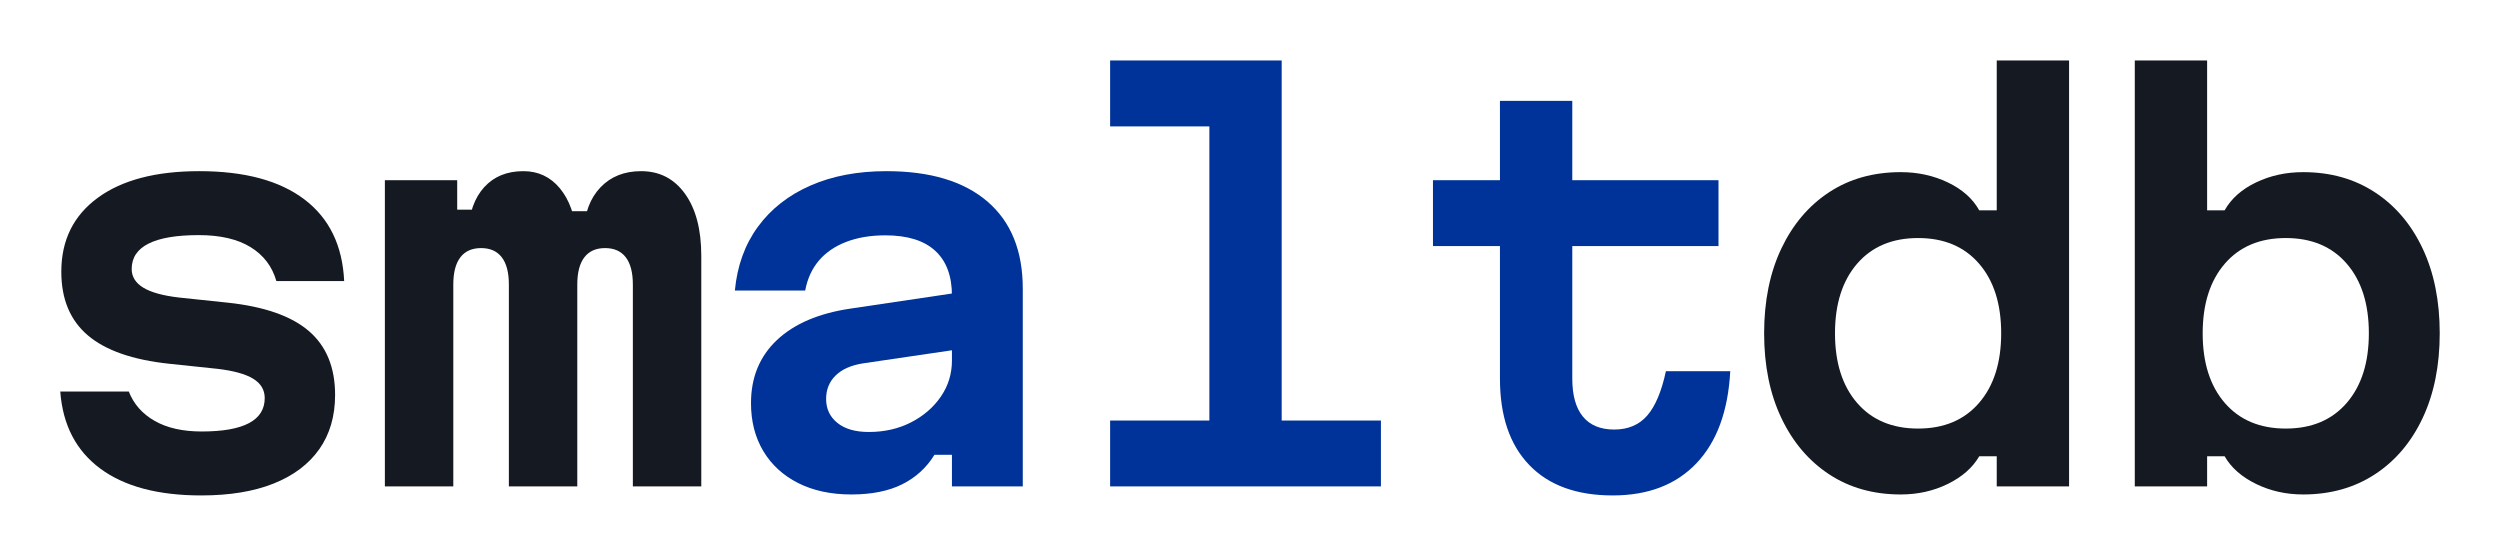
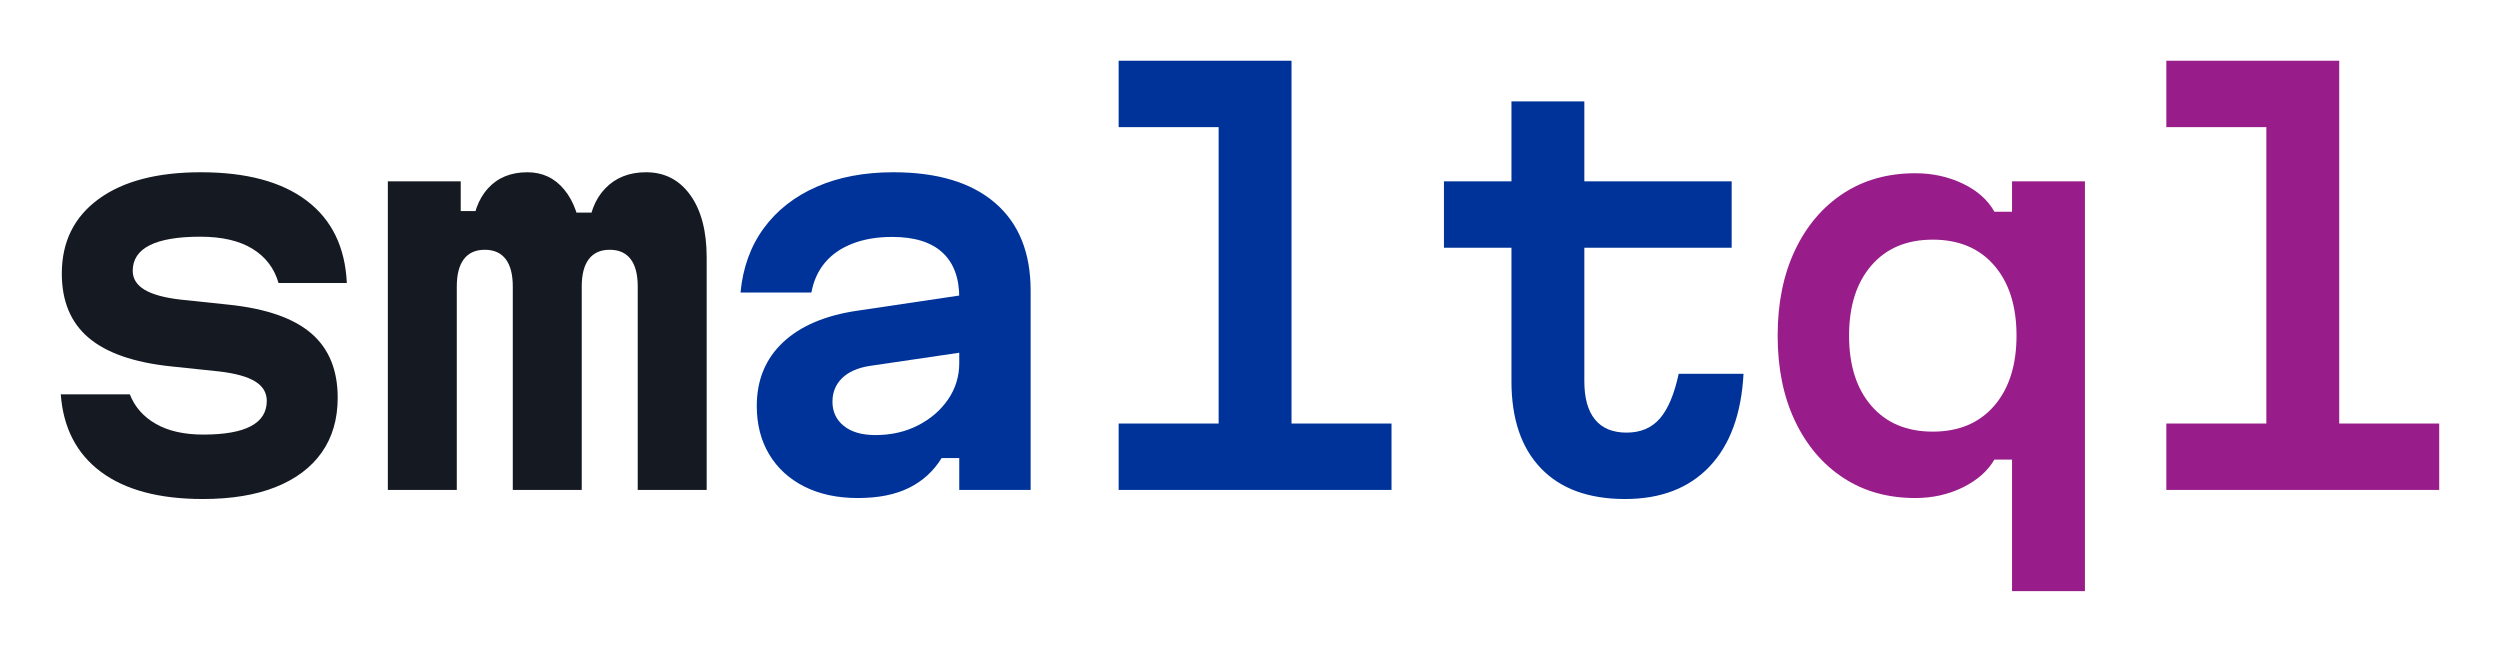
- <svg xmlns="http://www.w3.org/2000/svg" viewBox="-12.00 103.20 497.72 110.59" width="796" height="177" role="img" aria-label="smaltdb">
+ <svg xmlns="http://www.w3.org/2000/svg" viewBox="-12.00 103.20 493.93 128.80" width="790" height="206" role="img" aria-label="smaltql">
  <path fill="#151922" d="M13.646 181.114Q15.097 184.84 18.789 186.951Q22.48 189.063 28.16 189.063Q34.431 189.063 37.567 187.4Q40.703 185.737 40.703 182.411Q40.703 179.957 38.387 178.549Q36.071 177.14 31.246 176.583L21.674 175.577Q10.783 174.417 5.494 169.927Q0.206 165.437 0.206 157.254Q0.206 147.866 7.446 142.55Q14.686 137.234 27.669 137.234Q41.189 137.234 48.606 142.859Q56.023 148.483 56.52 159.114H43.023Q41.766 154.74 37.876 152.353Q33.986 149.966 27.566 149.966Q20.943 149.966 17.58 151.653Q14.217 153.34 14.217 156.714Q14.217 159.023 16.533 160.431Q18.849 161.84 23.674 162.397L33.246 163.403Q44.237 164.563 49.476 169.053Q54.714 173.543 54.714 181.774Q54.714 188.114 51.569 192.583Q48.423 197.051 42.483 199.423Q36.543 201.794 28.057 201.794Q15.18 201.794 7.961 196.446Q0.743 191.097 0.0 181.114ZM64.623 139.029H79.023V144.897H87.991L81.2 149.383Q81.5 143.611 84.4 140.423Q87.3 137.234 92.194 137.234Q96.64 137.234 99.47 140.654Q102.3 144.074 102.854 150.103L96.937 145.206H110.757L104.174 149.383Q104.474 143.663 107.554 140.449Q110.634 137.234 115.631 137.234Q121.143 137.234 124.38 141.739Q127.617 146.243 127.617 154.089V200.0H113.994V159.806Q113.994 156.226 112.587 154.387Q111.18 152.549 108.463 152.549Q105.746 152.549 104.339 154.387Q102.931 156.226 102.931 159.806V200.0H89.309V159.806Q89.309 156.226 87.901 154.387Q86.494 152.549 83.777 152.549Q81.06 152.549 79.653 154.387Q78.246 156.226 78.246 159.806V200.0H64.623Z" />
  <path fill="#003399" d="M178.623 161.429V172.731L159.846 175.494Q156.274 176.049 154.371 177.907Q152.469 179.766 152.469 182.583Q152.469 185.54 154.71 187.35Q156.951 189.16 160.96 189.16Q165.626 189.16 169.364 187.249Q173.103 185.337 175.311 182.119Q177.52 178.9 177.52 174.926V162.0Q177.52 156.137 174.177 153.074Q170.834 150.011 164.269 150.011Q159.854 150.011 156.467 151.316Q153.08 152.62 151.02 155.053Q148.96 157.486 148.303 161.0H134.303Q135.0 153.611 138.896 148.294Q142.791 142.977 149.336 140.106Q155.88 137.234 164.474 137.234Q177.549 137.234 184.586 143.28Q191.623 149.326 191.623 160.617V200.0H177.52V193.709H174.034Q171.671 197.554 167.611 199.577Q163.551 201.6 157.497 201.6Q151.4 201.6 146.904 199.327Q142.409 197.054 139.961 192.959Q137.514 188.863 137.514 183.417Q137.514 175.726 142.681 170.854Q147.849 165.983 157.386 164.586ZM209.011 115.2H243.169V186.88H262.926V200.0H209.011V186.88H228.769V128.32H209.011ZM301.023 123.234V139.029H330.131V152.149H301.023V178.543Q301.023 183.518 303.136 186.096Q305.249 188.674 309.371 188.674Q313.521 188.674 315.942 185.891Q318.363 183.109 319.663 177.057H332.474Q331.833 188.988 325.741 195.391Q319.649 201.794 309.069 201.794Q298.282 201.794 292.452 195.731Q286.623 189.669 286.623 178.543V152.149H273.286V139.029H286.623V123.234Z" />
-   <path fill="#151922" d="M366.411 201.6Q358.253 201.6 352.16 197.589Q346.066 193.579 342.642 186.37Q339.217 179.16 339.217 169.515Q339.217 159.869 342.641 152.647Q346.066 145.426 352.159 141.427Q358.253 137.429 366.411 137.429Q371.504 137.429 375.795 139.479Q380.086 141.529 382.04 145.029H385.526V115.2H399.926V200.0H385.526V194.0H382.04Q380.067 197.4 375.794 199.5Q371.52 201.6 366.411 201.6ZM369.869 188.48Q377.589 188.48 382.0 183.378Q386.411 178.277 386.411 169.506Q386.411 160.734 382.0 155.641Q377.589 150.549 369.869 150.549Q362.149 150.549 357.737 155.65Q353.326 160.752 353.326 169.523Q353.326 178.294 357.737 183.387Q362.149 188.48 369.869 188.48ZM446.526 201.6Q441.433 201.6 437.142 199.5Q432.851 197.4 430.897 194.0H427.411V200.0H413.011V115.2H427.411V145.029H430.897Q432.87 141.529 437.143 139.479Q441.417 137.429 446.526 137.429Q454.664 137.429 460.794 141.427Q466.923 145.426 470.321 152.64Q473.72 159.854 473.72 169.507Q473.72 179.16 470.321 186.381Q466.923 193.603 460.794 197.601Q454.664 201.6 446.526 201.6ZM443.069 188.48Q450.789 188.48 455.2 183.378Q459.611 178.277 459.611 169.506Q459.611 160.734 455.2 155.641Q450.789 150.549 443.069 150.549Q435.349 150.549 430.937 155.65Q426.526 160.752 426.526 169.523Q426.526 178.294 430.937 183.387Q435.349 188.48 443.069 188.48Z" />
+   <path fill="#981C89" d="M385.526 220.0V194.0H382.04Q380.067 197.4 375.794 199.5Q371.52 201.6 366.411 201.6Q358.253 201.6 352.16 197.589Q346.066 193.579 342.642 186.37Q339.217 179.16 339.217 169.515Q339.217 159.869 342.641 152.647Q346.066 145.426 352.159 141.427Q358.253 137.429 366.411 137.429Q371.504 137.429 375.795 139.479Q380.086 141.529 382.04 145.029H385.526V139.029H399.926V220.0ZM369.869 188.48Q377.589 188.48 382.0 183.378Q386.411 178.277 386.411 169.506Q386.411 160.734 382.0 155.641Q377.589 150.549 369.869 150.549Q362.149 150.549 357.737 155.65Q353.326 160.752 353.326 169.523Q353.326 178.294 357.737 183.387Q362.149 188.48 369.869 188.48ZM416.011 115.2H450.169V186.88H469.926V200.0H416.011V186.88H435.769V128.32H416.011Z" />
</svg>
